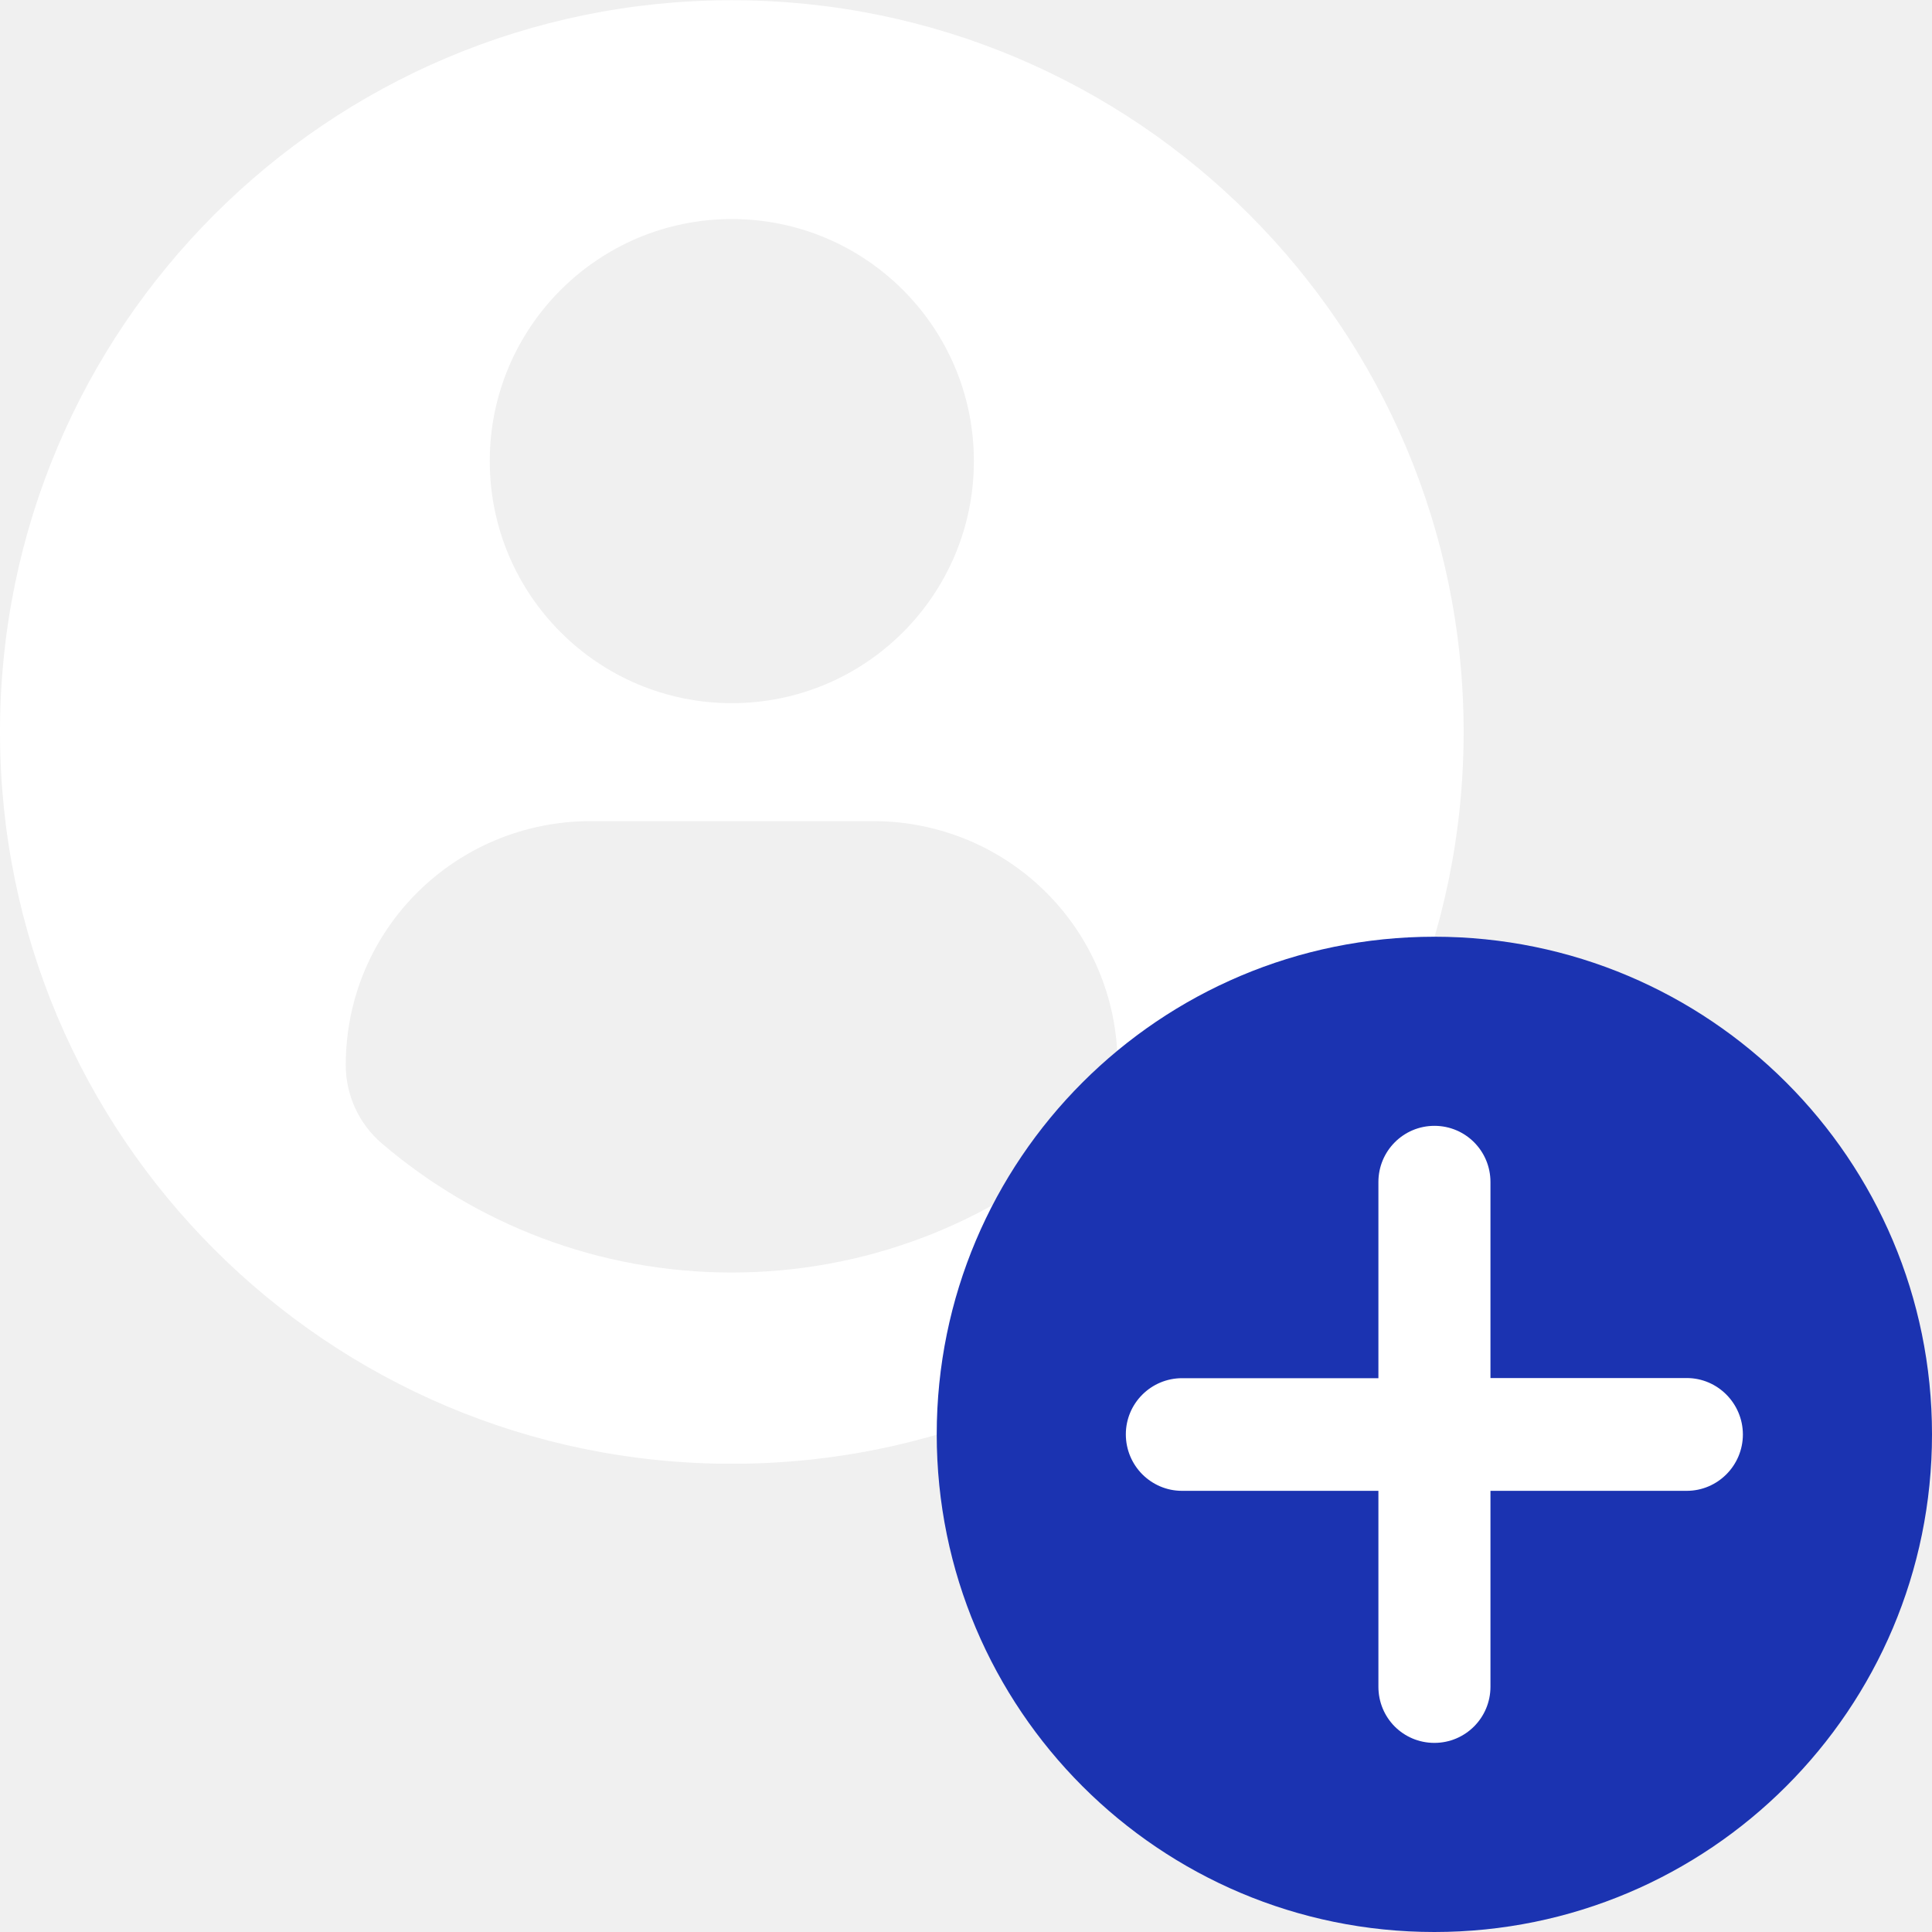
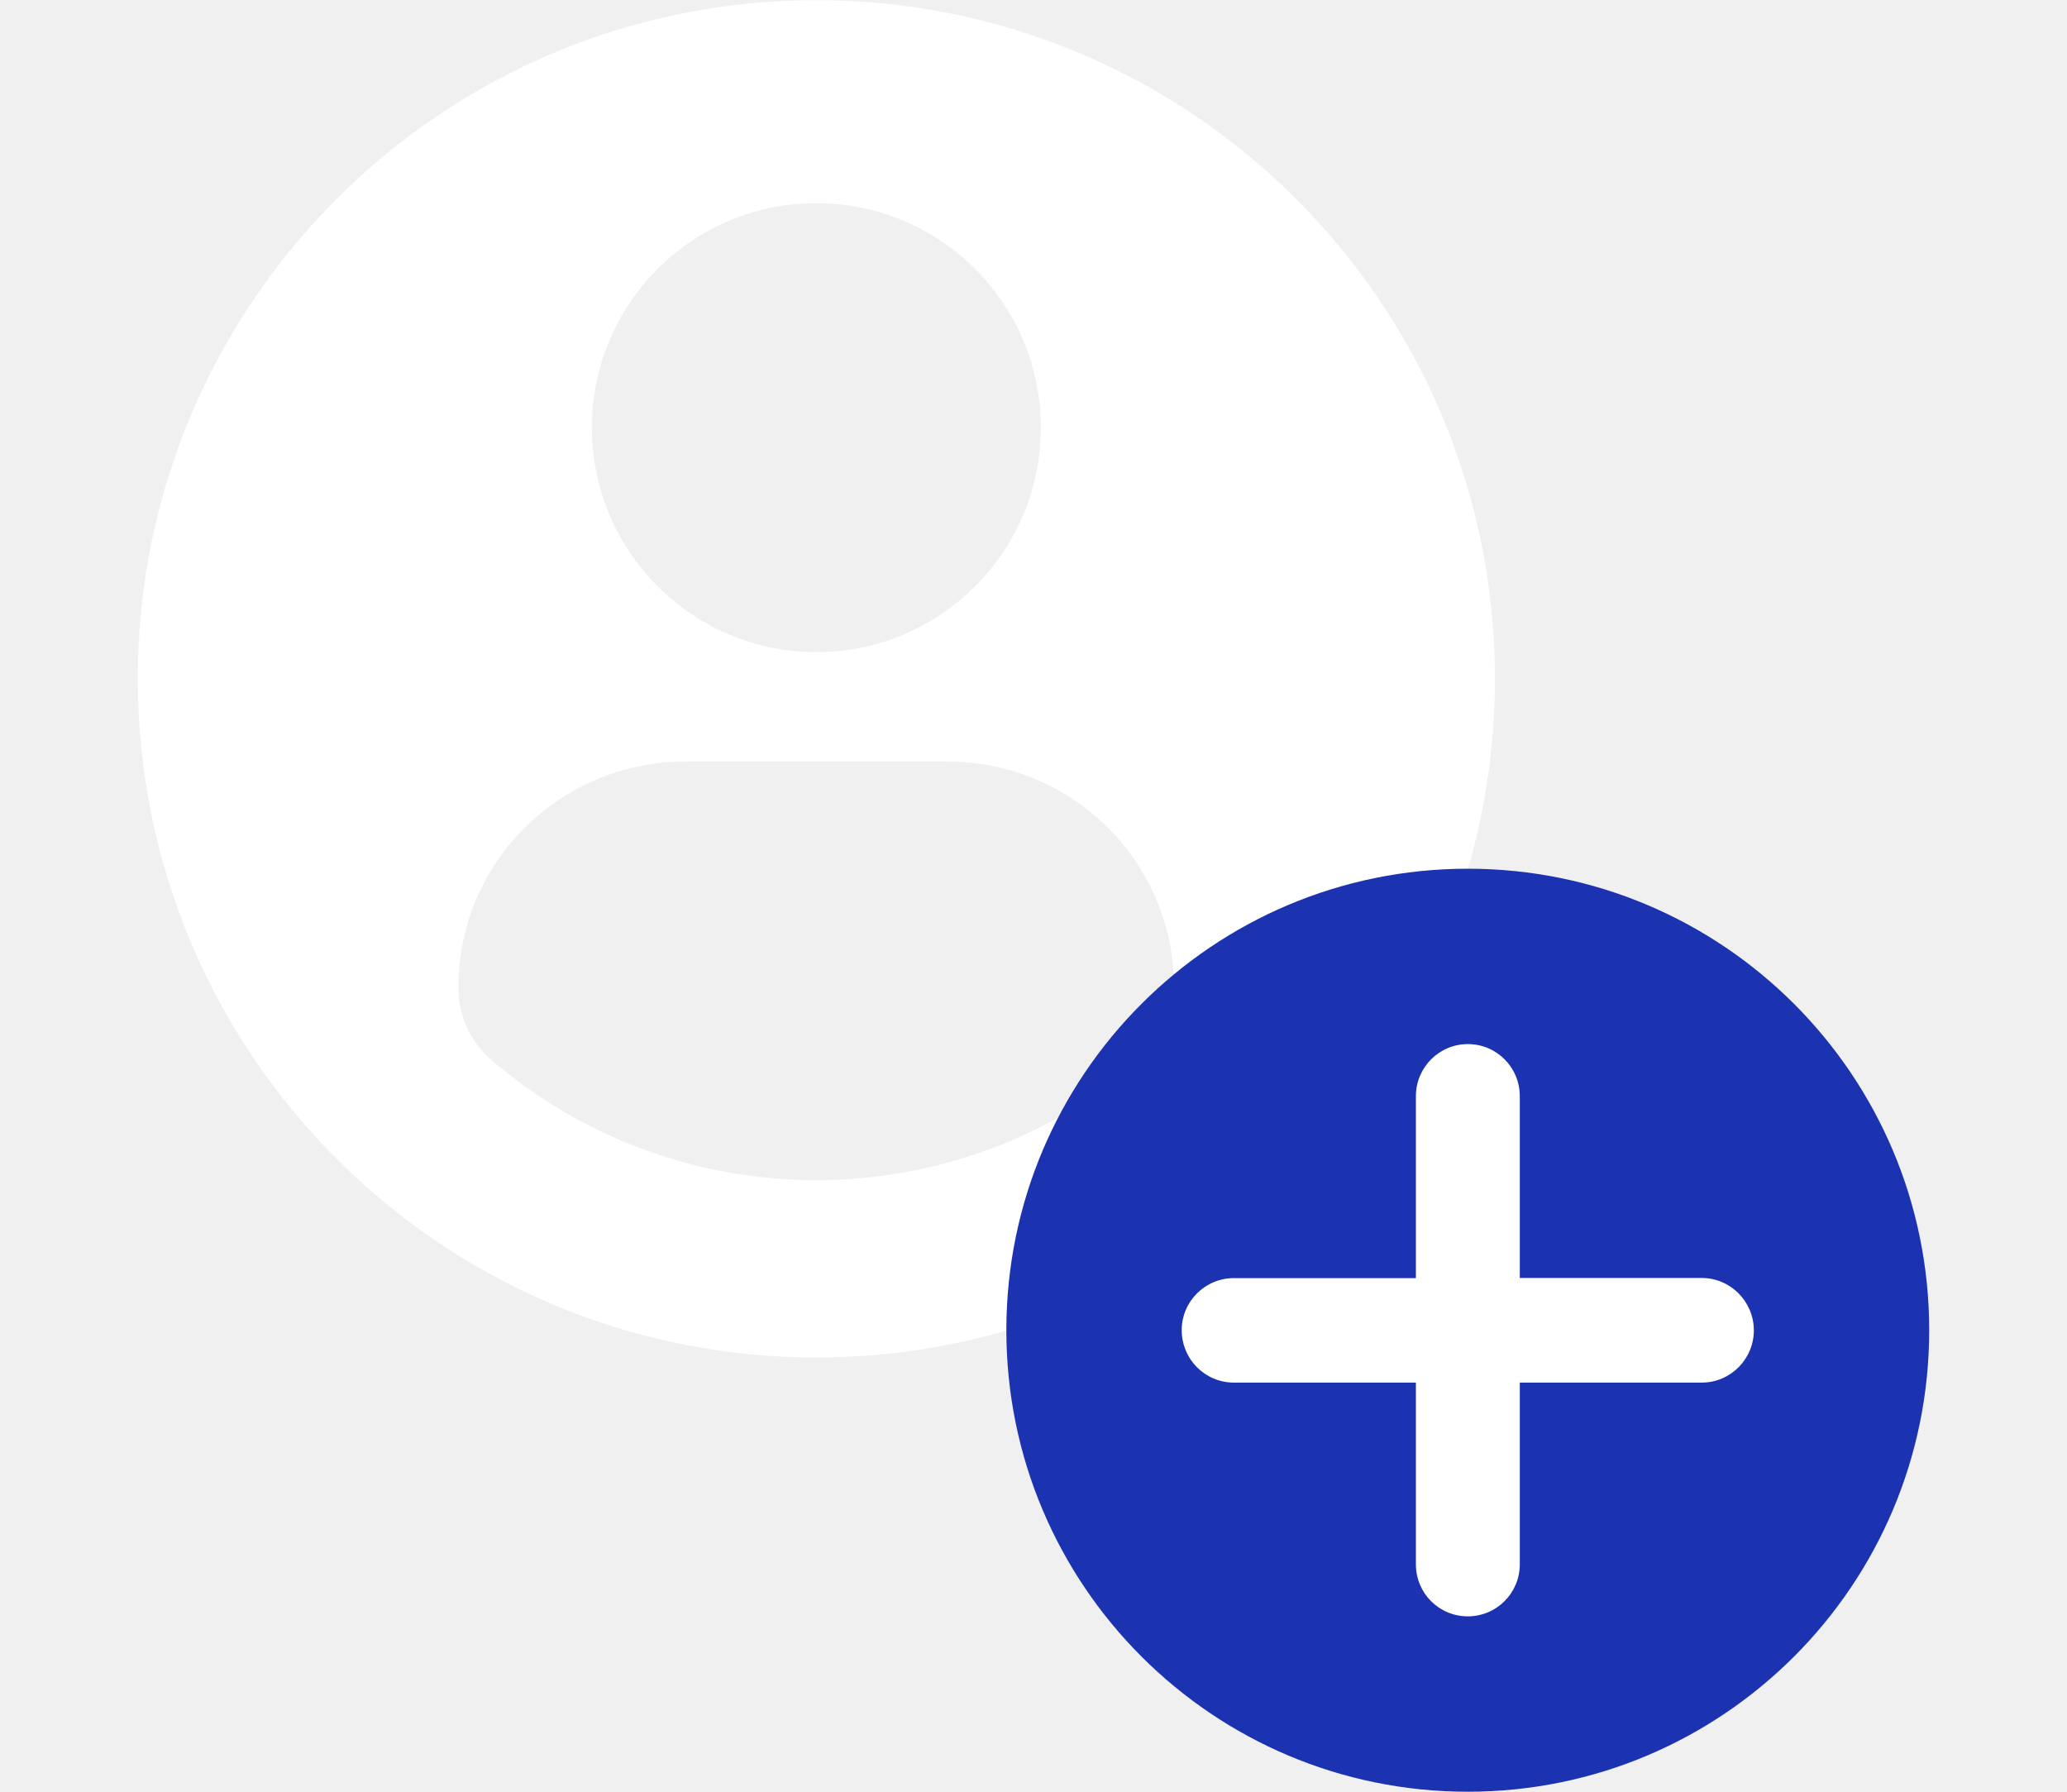
- <svg xmlns="http://www.w3.org/2000/svg" width="26" height="26" viewBox="0 0 26 26" fill="none">
+ <svg xmlns="http://www.w3.org/2000/svg" width="30" height="26" viewBox="0 0 26 26" fill="none">
  <g clip-path="url(#clip0)">
    <path d="M9.848 0.003C4.41 0.003 0 4.412 0 9.851C0 15.29 4.409 19.699 9.848 19.699C15.288 19.699 19.697 15.29 19.697 9.851C19.697 4.412 15.288 0.003 9.848 0.003ZM9.848 2.948C11.648 2.948 13.106 4.407 13.106 6.205C13.106 8.004 11.648 9.463 9.848 9.463C8.05 9.463 6.591 8.004 6.591 6.205C6.591 4.407 8.05 2.948 9.848 2.948ZM9.846 17.125C8.051 17.125 6.408 16.471 5.14 15.389C4.831 15.125 4.653 14.739 4.653 14.334C4.653 12.509 6.129 11.05 7.954 11.05H11.744C13.569 11.05 15.04 12.509 15.04 14.334C15.04 14.74 14.863 15.125 14.553 15.389C13.286 16.471 11.642 17.125 9.846 17.125Z" fill="white" />
  </g>
  <g clip-path="url(#clip1)">
    <path d="M19.303 26C23.002 26 26 23.002 26 19.303C26 15.604 23.002 12.606 19.303 12.606C15.604 12.606 12.606 15.604 12.606 19.303C12.606 23.002 15.604 26 19.303 26Z" fill="#1B33B1" />
    <path d="M22.699 18.545H20.058V15.907C20.058 15.489 19.722 15.151 19.304 15.151C18.887 15.151 18.55 15.489 18.55 15.907V18.547H15.908C15.491 18.547 15.151 18.885 15.151 19.303C15.151 19.512 15.236 19.703 15.372 19.84C15.509 19.977 15.698 20.063 15.906 20.063H18.55V22.699C18.55 22.908 18.633 23.097 18.769 23.234C18.906 23.371 19.094 23.455 19.303 23.455C19.721 23.455 20.058 23.117 20.058 22.699V20.063H22.699C23.116 20.063 23.455 19.722 23.455 19.304C23.454 18.887 23.116 18.545 22.699 18.545Z" fill="white" />
  </g>
  <defs>
    <clipPath id="clip0">
      <rect width="19.697" height="19.697" fill="white" />
    </clipPath>
    <clipPath id="clip1">
      <rect width="13.394" height="13.394" fill="white" transform="translate(12.606 12.606)" />
    </clipPath>
  </defs>
</svg>
